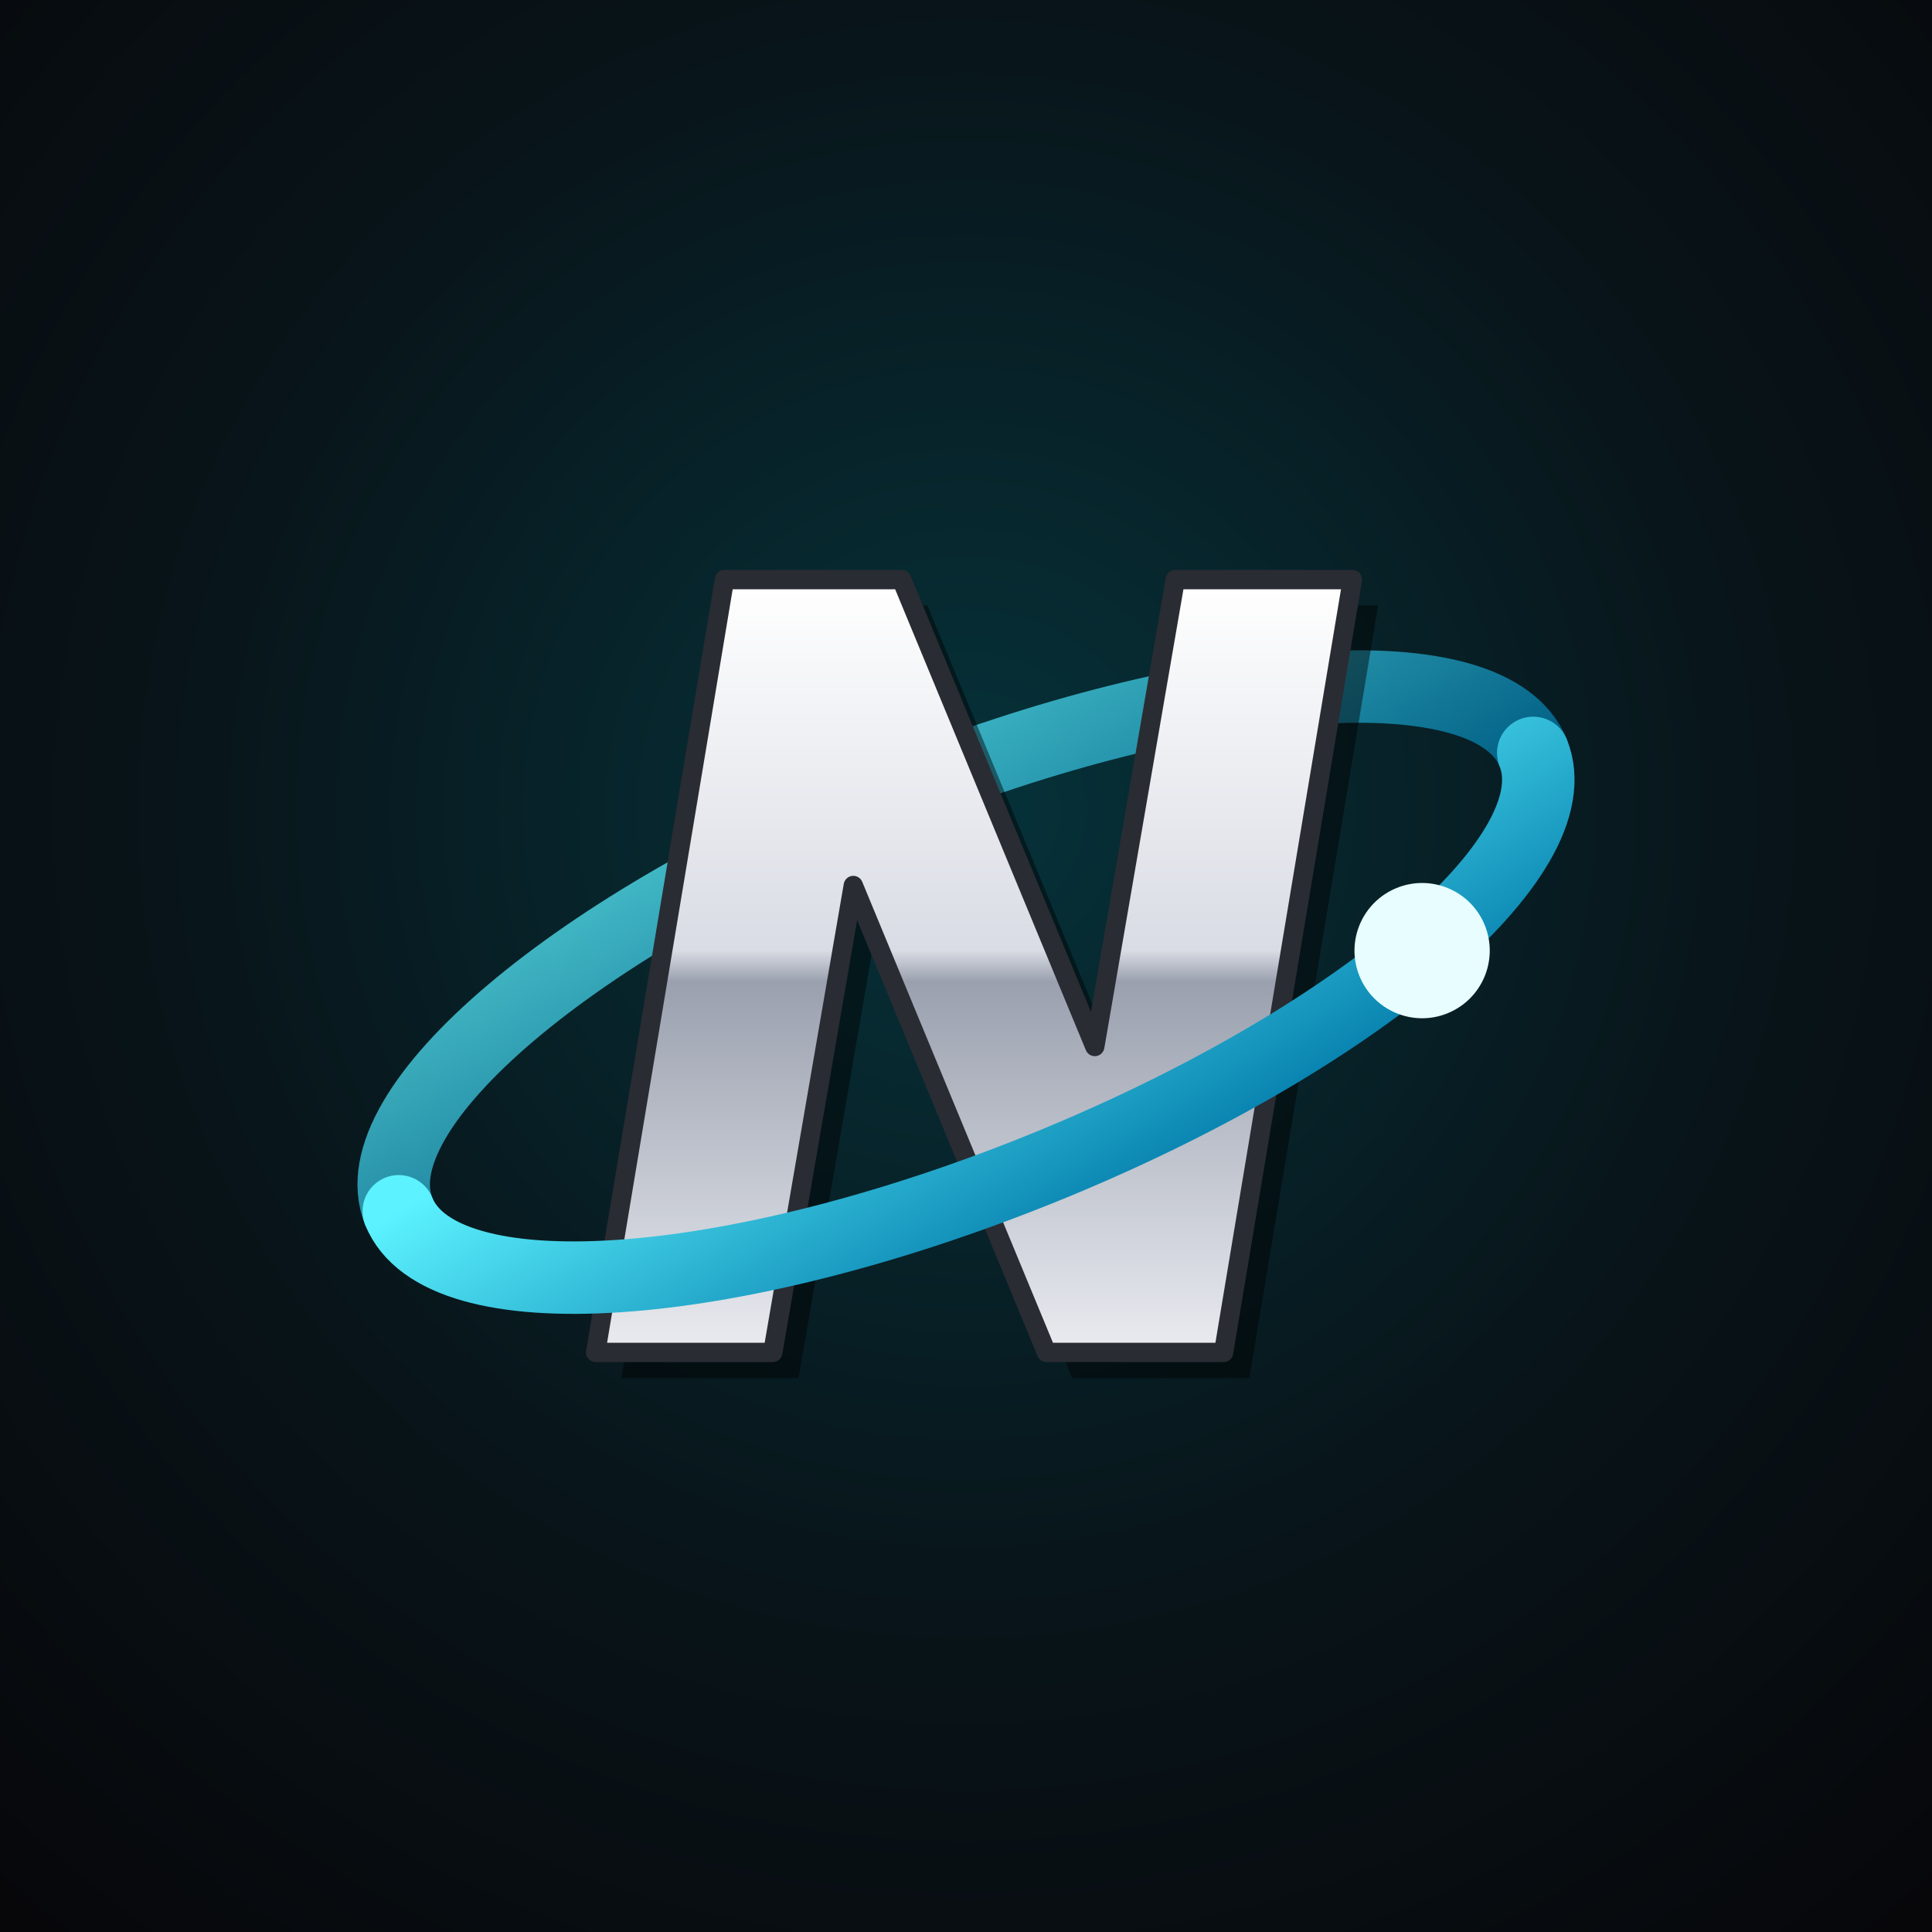
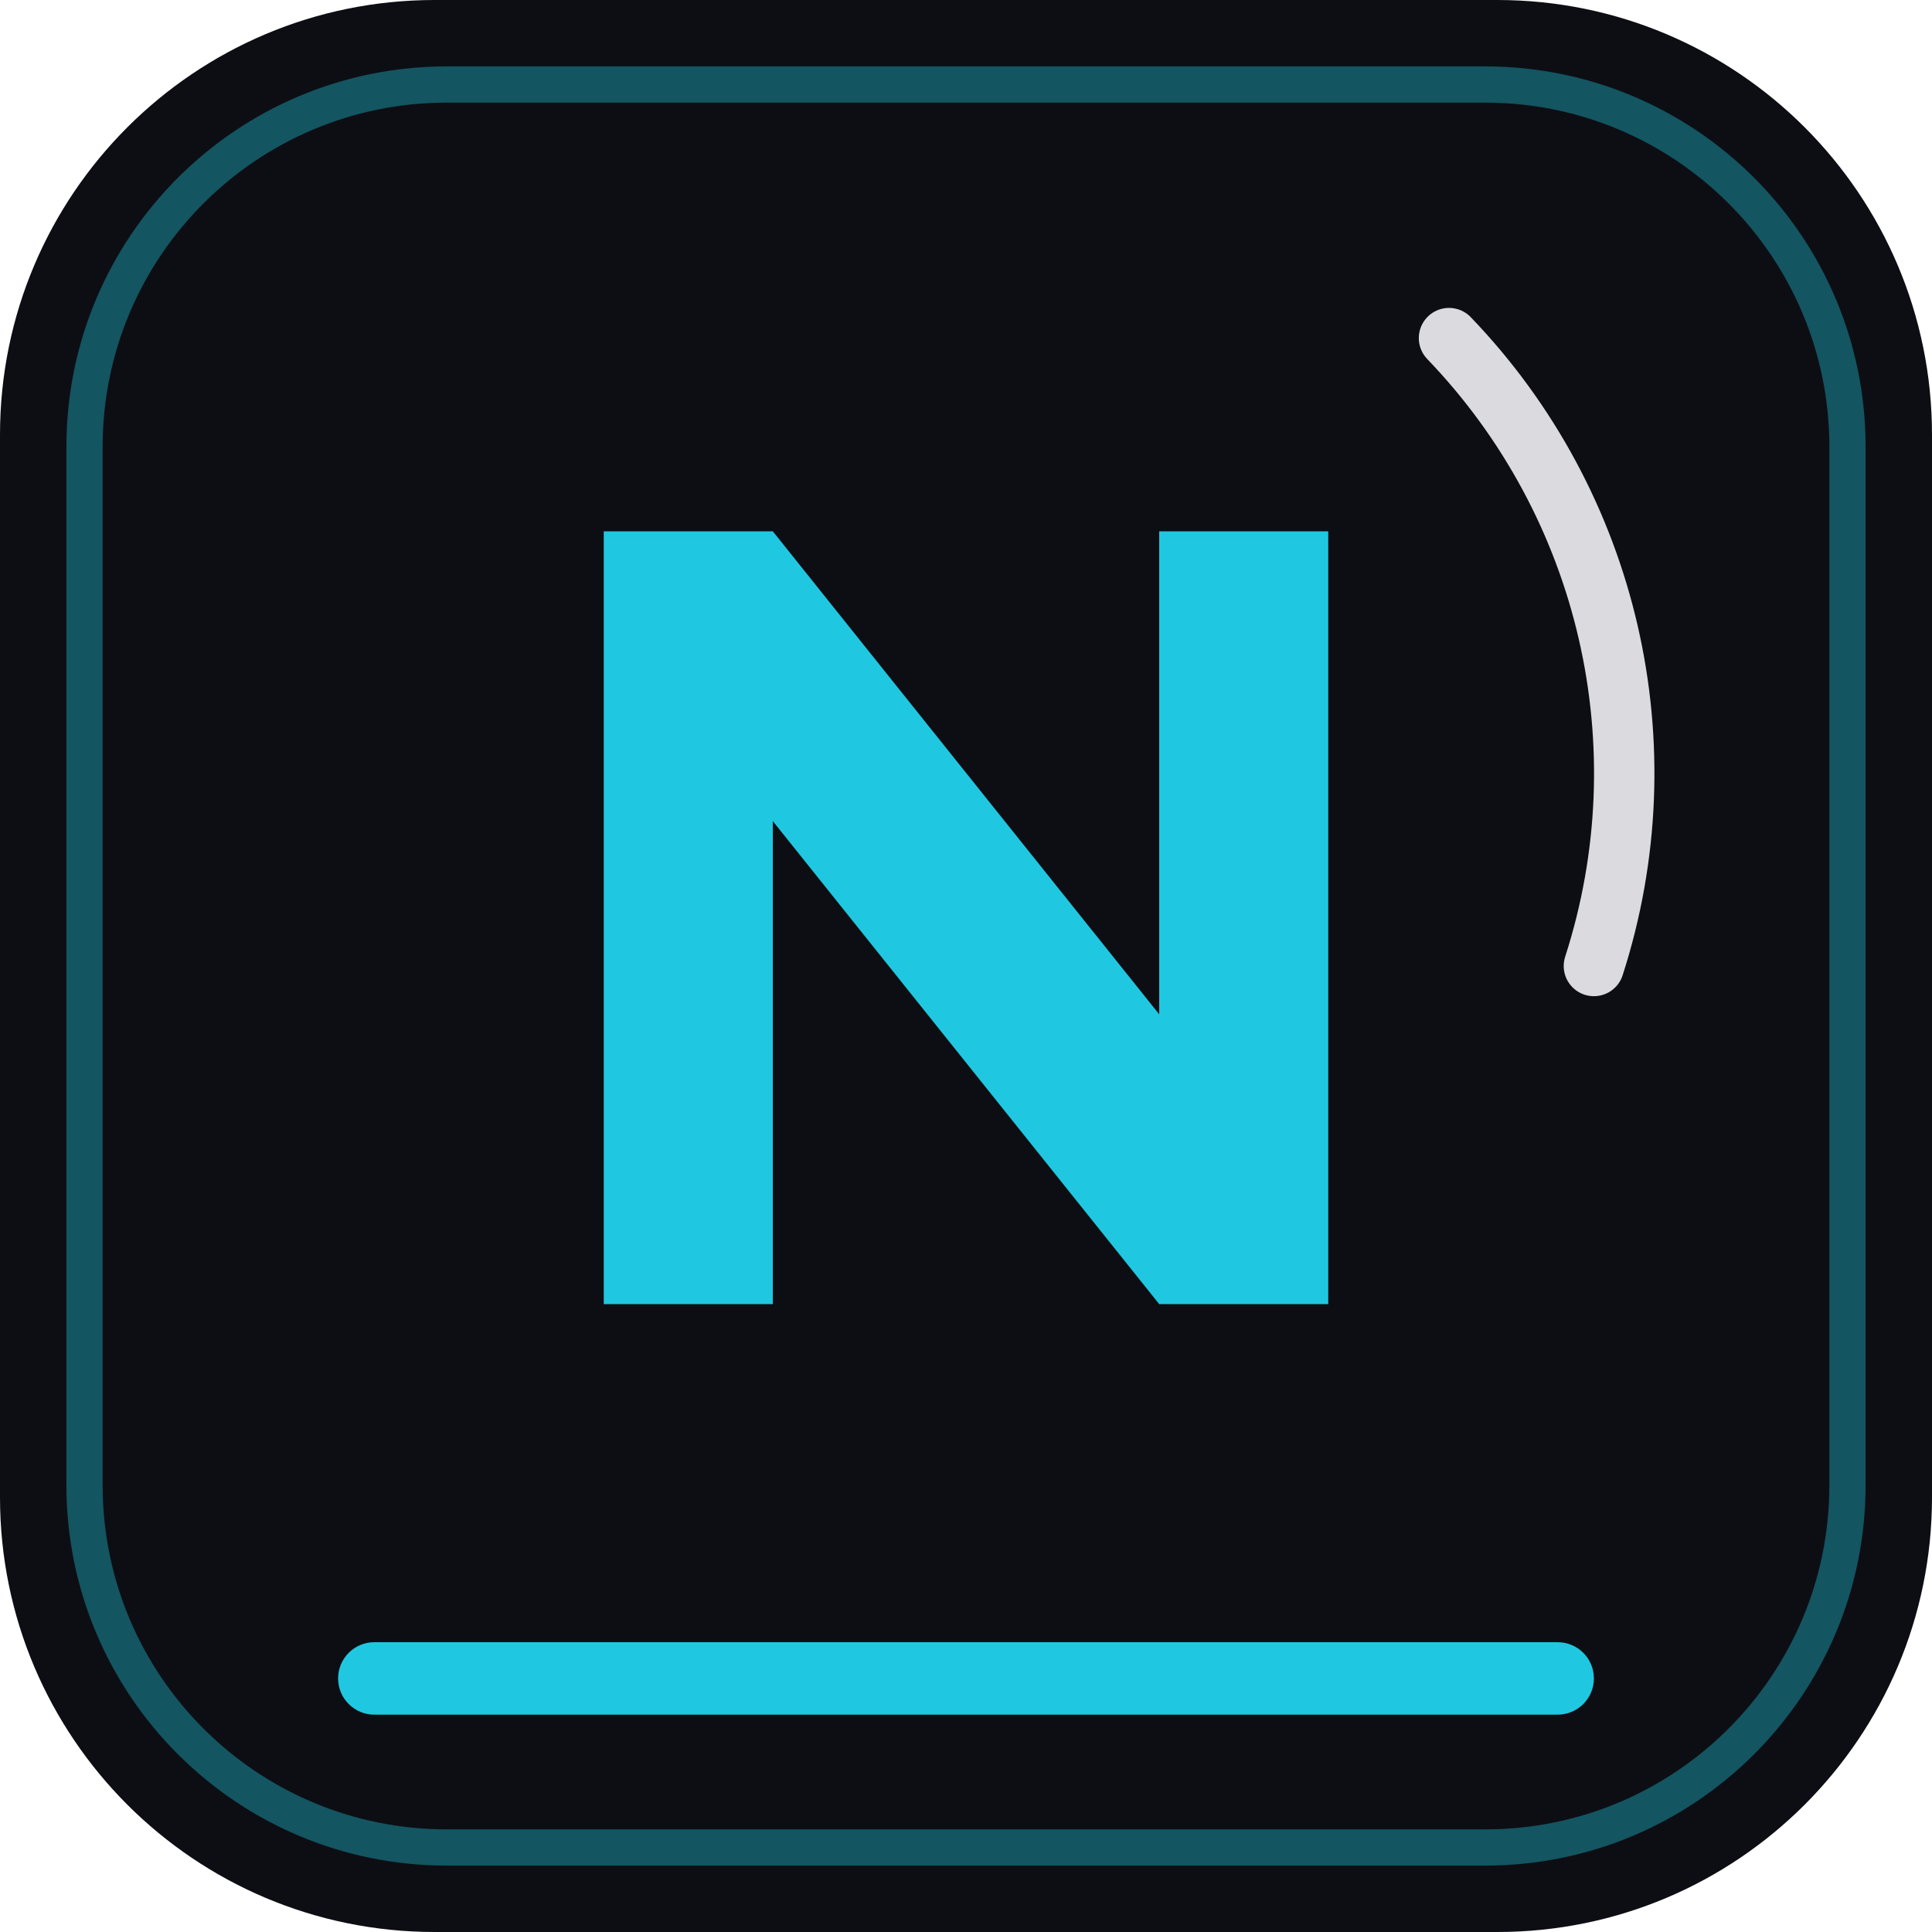
- <svg xmlns="http://www.w3.org/2000/svg" width="108" height="108" viewBox="0 0 108 108">
-   <defs>
-     <radialGradient id="bg" cx="0.5" cy="0.42" r="0.75">
-       <stop offset="0" stop-color="#06323A" />
-       <stop offset="0.55" stop-color="#081419" />
-       <stop offset="1" stop-color="#07070A" />
-     </radialGradient>
-     <linearGradient id="orbit" x1="0" y1="0" x2="1" y2="1">
-       <stop offset="0" stop-color="#5CF2FF" />
-       <stop offset="1" stop-color="#0078A8" />
-     </linearGradient>
-     <linearGradient id="metal" x1="0" y1="0" x2="0" y2="1">
-       <stop offset="0" stop-color="#FFFFFF" />
-       <stop offset="0.48" stop-color="#D9DCE4" />
-       <stop offset="0.52" stop-color="#9AA0AE" />
-       <stop offset="1" stop-color="#E9EBF0" />
-     </linearGradient>
-   </defs>
-   <rect width="108" height="108" fill="url(#bg)" />
-   <g transform="translate(54,54) scale(0.9) translate(-54,-54)">
-     <g transform="translate(54,55) rotate(-22)">
-       <path fill="none" stroke="url(#orbit)" stroke-width="4.5" stroke-linecap="round" stroke-opacity="0.75" d="M-38,0 A38,12.5 0 0 1 38,0" />
-     </g>
-     <path fill="#000000" fill-opacity="0.45" transform="translate(1.6,1.6)" d="M31,78 L39,30 L50,30 L62,59 L67,30 L78,30 L70,78 L59,78 L47,49 L42,78 Z" />
-     <path fill="url(#metal)" stroke="#2A2C33" stroke-width="1.2" stroke-linejoin="round" d="M31,78 L39,30 L50,30 L62,59 L67,30 L78,30 L70,78 L59,78 L47,49 L42,78 Z" />
-     <g transform="translate(54,55) rotate(-22)">
-       <path fill="none" stroke="url(#orbit)" stroke-width="4.5" stroke-linecap="round" d="M-38,0 A38,12.5 0 0 0 38,0" />
-       <circle cx="27" cy="8.8" r="4.2" fill="#E8FDFF" />
-     </g>
-   </g>
+ <svg xmlns="http://www.w3.org/2000/svg" viewBox="0 0 80 80" width="512" height="512">
+   <rect width="80" height="80" rx="18" fill="#0D0E14" />
+   <rect x="3.5" y="3.5" width="73" height="73" rx="15" fill="none" stroke="#1FC8E0" stroke-opacity=".38" stroke-width="1.5" />
+   <rect x="14" y="68" width="52" height="3" rx="1.5" fill="#1FC8E0" />
+   <path d="M25 52 V20 H32 L48 40 V20 H55 V52 H48 L32 32 V52 Z" fill="#1FC8E0" transform="translate(0 2)" />
+   <path d="M60 14 A26 26 0 0 1 66 40" fill="none" stroke="#F2F2F5" stroke-width="2.5" stroke-linecap="round" opacity=".9" />
</svg>
